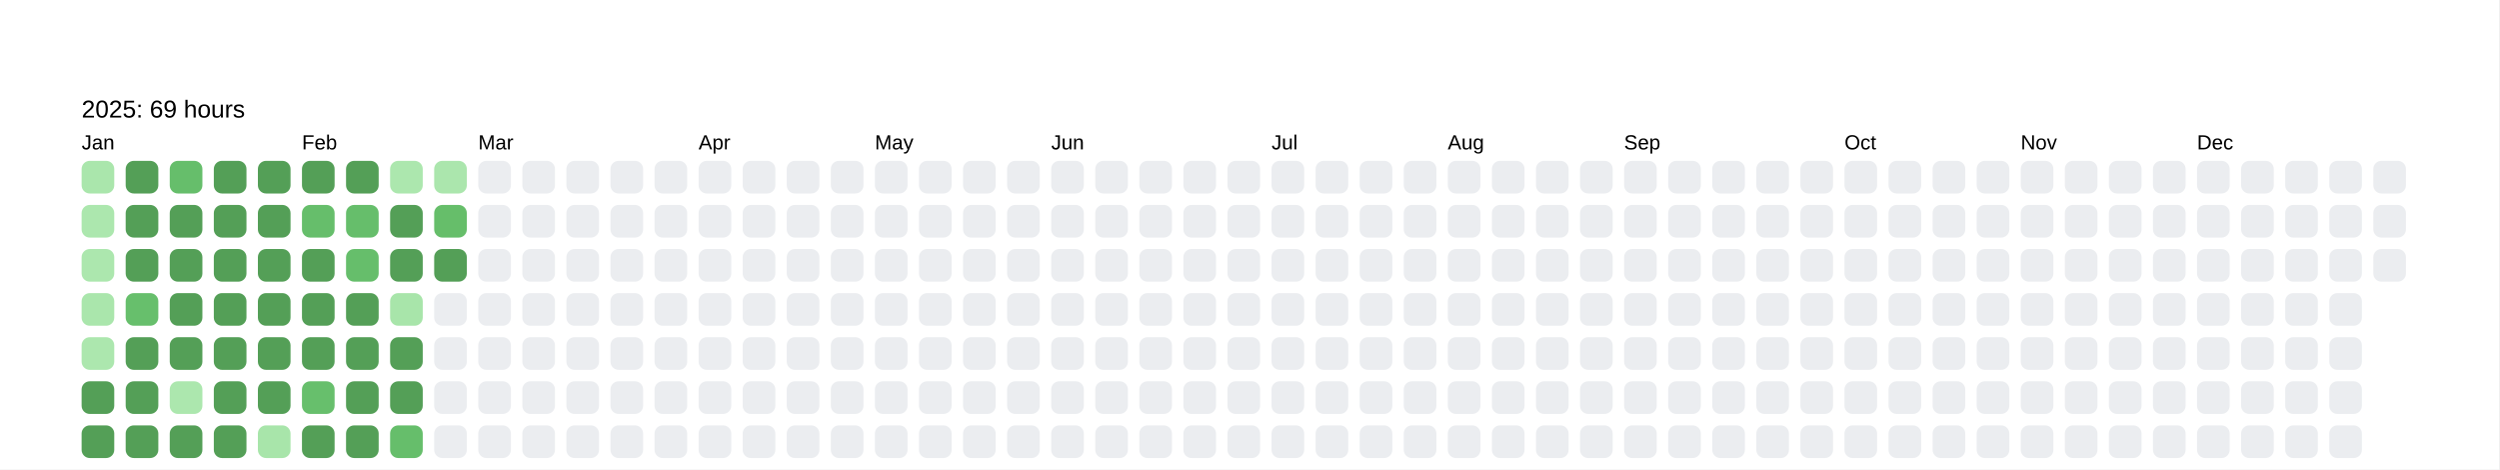
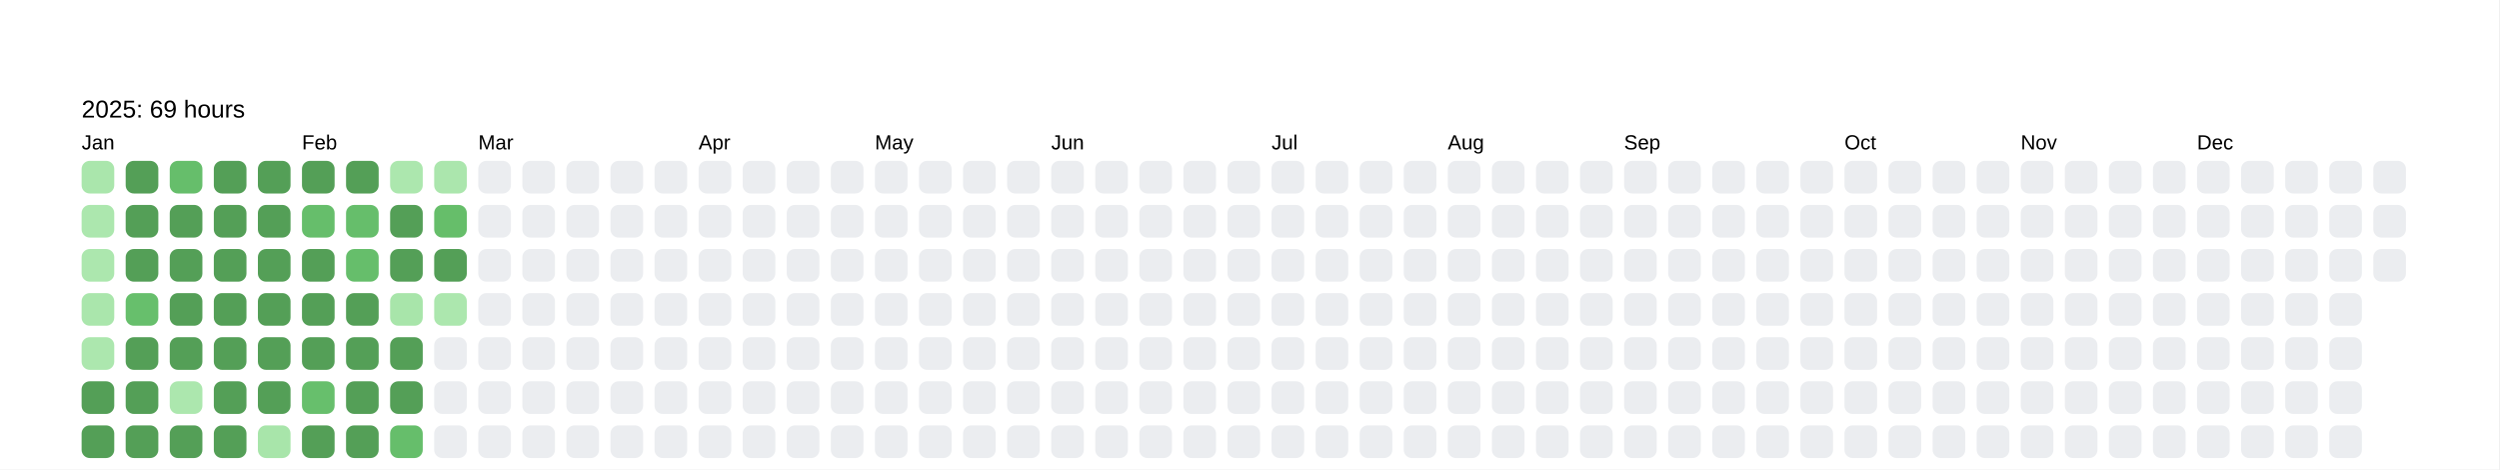
<svg xmlns="http://www.w3.org/2000/svg" baseProfile="full" height="57.5mm" version="1.1" viewBox="0,0,306.2,57.5" width="306.2mm">
  <defs />
  <rect fill="#FFFFFF" height="57.5" width="306.2" x="0" y="0" />
  <text fill="#000000" style="font-size:6px; font-family:Arial; font-weight:bold;" x="10" y="10" />
  <text fill="#000000" style="font-size:3px; font-family:Arial;" x="10" y="14.4">2025: 69 hours</text>
  <text fill="#000000" style="font-size:2.5px; font-family:Arial" x="10" y="18.3">Jan</text>
  <rect fill="#aae6ac" height="4" rx="1" ry="1" width="4" x="10" y="19.7" />
  <rect fill="#ace7ae" height="4" rx="1" ry="1" width="4" x="10" y="25.1" />
  <rect fill="#ace7ae" height="4" rx="1" ry="1" width="4" x="10" y="30.5" />
  <rect fill="#aae6ac" height="4" rx="1" ry="1" width="4" x="10" y="35.9" />
  <rect fill="#ace7ae" height="4" rx="1" ry="1" width="4" x="10" y="41.3" />
  <rect fill="#549F57" height="4" rx="1" ry="1" width="4" x="10" y="46.7" />
  <rect fill="#549F57" height="4" rx="1" ry="1" width="4" x="10" y="52.1" />
  <rect fill="#549F57" height="4" rx="1" ry="1" width="4" x="15.4" y="19.7" />
  <rect fill="#549F57" height="4" rx="1" ry="1" width="4" x="15.4" y="25.1" />
  <rect fill="#549F57" height="4" rx="1" ry="1" width="4" x="15.4" y="30.5" />
  <rect fill="#67bf6c" height="4" rx="1" ry="1" width="4" x="15.4" y="35.9" />
  <rect fill="#549F57" height="4" rx="1" ry="1" width="4" x="15.4" y="41.3" />
  <rect fill="#549F57" height="4" rx="1" ry="1" width="4" x="15.4" y="46.7" />
  <rect fill="#549F57" height="4" rx="1" ry="1" width="4" x="15.4" y="52.1" />
  <rect fill="#66be6b" height="4" rx="1" ry="1" width="4" x="20.8" y="19.7" />
  <rect fill="#549F57" height="4" rx="1" ry="1" width="4" x="20.8" y="25.1" />
  <rect fill="#549F57" height="4" rx="1" ry="1" width="4" x="20.8" y="30.5" />
  <rect fill="#549F57" height="4" rx="1" ry="1" width="4" x="20.8" y="35.9" />
  <rect fill="#549F57" height="4" rx="1" ry="1" width="4" x="20.8" y="41.3" />
  <rect fill="#ace7ae" height="4" rx="1" ry="1" width="4" x="20.8" y="46.7" />
  <rect fill="#549F57" height="4" rx="1" ry="1" width="4" x="20.8" y="52.1" />
  <rect fill="#549F57" height="4" rx="1" ry="1" width="4" x="26.2" y="19.7" />
  <rect fill="#549F57" height="4" rx="1" ry="1" width="4" x="26.2" y="25.1" />
  <rect fill="#549F57" height="4" rx="1" ry="1" width="4" x="26.2" y="30.5" />
  <rect fill="#549F57" height="4" rx="1" ry="1" width="4" x="26.2" y="35.9" />
  <rect fill="#549F57" height="4" rx="1" ry="1" width="4" x="26.2" y="41.3" />
  <rect fill="#549F57" height="4" rx="1" ry="1" width="4" x="26.2" y="46.7" />
  <rect fill="#549F57" height="4" rx="1" ry="1" width="4" x="26.2" y="52.1" />
  <rect fill="#549F57" height="4" rx="1" ry="1" width="4" x="31.6" y="19.7" />
  <rect fill="#549F57" height="4" rx="1" ry="1" width="4" x="31.6" y="25.1" />
  <rect fill="#549F57" height="4" rx="1" ry="1" width="4" x="31.6" y="30.5" />
  <rect fill="#549F57" height="4" rx="1" ry="1" width="4" x="31.6" y="35.9" />
  <rect fill="#549F57" height="4" rx="1" ry="1" width="4" x="31.6" y="41.3" />
  <rect fill="#549F57" height="4" rx="1" ry="1" width="4" x="31.6" y="46.7" />
  <rect fill="#a8e5aa" height="4" rx="1" ry="1" width="4" x="31.6" y="52.1" />
  <text fill="#000000" style="font-size:2.5px; font-family:Arial" x="37.0" y="18.3">Feb</text>
  <rect fill="#549F57" height="4" rx="1" ry="1" width="4" x="37.0" y="19.7" />
  <rect fill="#66be6b" height="4" rx="1" ry="1" width="4" x="37.0" y="25.1" />
  <rect fill="#549F57" height="4" rx="1" ry="1" width="4" x="37.0" y="30.5" />
  <rect fill="#549F57" height="4" rx="1" ry="1" width="4" x="37.0" y="35.9" />
  <rect fill="#549F57" height="4" rx="1" ry="1" width="4" x="37.0" y="41.3" />
  <rect fill="#67bf6c" height="4" rx="1" ry="1" width="4" x="37.0" y="46.7" />
  <rect fill="#549F57" height="4" rx="1" ry="1" width="4" x="37.0" y="52.1" />
  <rect fill="#549F57" height="4" rx="1" ry="1" width="4" x="42.4" y="19.7" />
  <rect fill="#66be6b" height="4" rx="1" ry="1" width="4" x="42.4" y="25.1" />
  <rect fill="#66be6b" height="4" rx="1" ry="1" width="4" x="42.4" y="30.5" />
  <rect fill="#549F57" height="4" rx="1" ry="1" width="4" x="42.4" y="35.9" />
  <rect fill="#549F57" height="4" rx="1" ry="1" width="4" x="42.4" y="41.3" />
  <rect fill="#549F57" height="4" rx="1" ry="1" width="4" x="42.4" y="46.7" />
  <rect fill="#549F57" height="4" rx="1" ry="1" width="4" x="42.4" y="52.1" />
  <rect fill="#ace7ae" height="4" rx="1" ry="1" width="4" x="47.8" y="19.7" />
  <rect fill="#549F57" height="4" rx="1" ry="1" width="4" x="47.8" y="25.1" />
  <rect fill="#549F57" height="4" rx="1" ry="1" width="4" x="47.8" y="30.5" />
  <rect fill="#a8e5aa" height="4" rx="1" ry="1" width="4" x="47.8" y="35.9" />
  <rect fill="#549F57" height="4" rx="1" ry="1" width="4" x="47.8" y="41.3" />
  <rect fill="#549F57" height="4" rx="1" ry="1" width="4" x="47.8" y="46.7" />
  <rect fill="#66be6b" height="4" rx="1" ry="1" width="4" x="47.8" y="52.1" />
  <rect fill="#abe6ad" height="4" rx="1" ry="1" width="4" x="53.2" y="19.7" />
  <rect fill="#66be6a" height="4" rx="1" ry="1" width="4" x="53.2" y="25.1" />
  <rect fill="#549F57" height="4" rx="1" ry="1" width="4" x="53.2" y="30.5" />
-   <rect fill="#EBEDF0" height="4" rx="1" ry="1" width="4" x="53.2" y="35.9" />
+   <rect fill="#ace7ae" height="4" rx="1" ry="1" width="4" x="53.2" y="35.9" />
  <rect fill="#EBEDF0" height="4" rx="1" ry="1" width="4" x="53.2" y="41.3" />
  <rect fill="#EBEDF0" height="4" rx="1" ry="1" width="4" x="53.2" y="46.7" />
  <rect fill="#EBEDF0" height="4" rx="1" ry="1" width="4" x="53.2" y="52.1" />
  <text fill="#000000" style="font-size:2.5px; font-family:Arial" x="58.6" y="18.3">Mar</text>
  <rect fill="#EBEDF0" height="4" rx="1" ry="1" width="4" x="58.6" y="19.7" />
  <rect fill="#EBEDF0" height="4" rx="1" ry="1" width="4" x="58.6" y="25.1" />
  <rect fill="#EBEDF0" height="4" rx="1" ry="1" width="4" x="58.6" y="30.5" />
  <rect fill="#EBEDF0" height="4" rx="1" ry="1" width="4" x="58.6" y="35.9" />
  <rect fill="#EBEDF0" height="4" rx="1" ry="1" width="4" x="58.6" y="41.3" />
  <rect fill="#EBEDF0" height="4" rx="1" ry="1" width="4" x="58.6" y="46.7" />
  <rect fill="#EBEDF0" height="4" rx="1" ry="1" width="4" x="58.6" y="52.1" />
  <rect fill="#EBEDF0" height="4" rx="1" ry="1" width="4" x="64" y="19.7" />
  <rect fill="#EBEDF0" height="4" rx="1" ry="1" width="4" x="64" y="25.1" />
  <rect fill="#EBEDF0" height="4" rx="1" ry="1" width="4" x="64" y="30.5" />
  <rect fill="#EBEDF0" height="4" rx="1" ry="1" width="4" x="64" y="35.9" />
  <rect fill="#EBEDF0" height="4" rx="1" ry="1" width="4" x="64" y="41.3" />
  <rect fill="#EBEDF0" height="4" rx="1" ry="1" width="4" x="64" y="46.7" />
  <rect fill="#EBEDF0" height="4" rx="1" ry="1" width="4" x="64" y="52.1" />
  <rect fill="#EBEDF0" height="4" rx="1" ry="1" width="4" x="69.4" y="19.7" />
  <rect fill="#EBEDF0" height="4" rx="1" ry="1" width="4" x="69.4" y="25.1" />
  <rect fill="#EBEDF0" height="4" rx="1" ry="1" width="4" x="69.4" y="30.5" />
  <rect fill="#EBEDF0" height="4" rx="1" ry="1" width="4" x="69.4" y="35.9" />
  <rect fill="#EBEDF0" height="4" rx="1" ry="1" width="4" x="69.4" y="41.3" />
  <rect fill="#EBEDF0" height="4" rx="1" ry="1" width="4" x="69.4" y="46.7" />
  <rect fill="#EBEDF0" height="4" rx="1" ry="1" width="4" x="69.4" y="52.1" />
  <rect fill="#EBEDF0" height="4" rx="1" ry="1" width="4" x="74.8" y="19.7" />
  <rect fill="#EBEDF0" height="4" rx="1" ry="1" width="4" x="74.8" y="25.1" />
  <rect fill="#EBEDF0" height="4" rx="1" ry="1" width="4" x="74.8" y="30.5" />
  <rect fill="#EBEDF0" height="4" rx="1" ry="1" width="4" x="74.8" y="35.9" />
  <rect fill="#EBEDF0" height="4" rx="1" ry="1" width="4" x="74.8" y="41.3" />
  <rect fill="#EBEDF0" height="4" rx="1" ry="1" width="4" x="74.8" y="46.7" />
  <rect fill="#EBEDF0" height="4" rx="1" ry="1" width="4" x="74.8" y="52.1" />
  <rect fill="#EBEDF0" height="4" rx="1" ry="1" width="4" x="80.2" y="19.7" />
  <rect fill="#EBEDF0" height="4" rx="1" ry="1" width="4" x="80.2" y="25.1" />
  <rect fill="#EBEDF0" height="4" rx="1" ry="1" width="4" x="80.2" y="30.5" />
  <rect fill="#EBEDF0" height="4" rx="1" ry="1" width="4" x="80.2" y="35.9" />
  <rect fill="#EBEDF0" height="4" rx="1" ry="1" width="4" x="80.2" y="41.3" />
  <rect fill="#EBEDF0" height="4" rx="1" ry="1" width="4" x="80.2" y="46.7" />
  <rect fill="#EBEDF0" height="4" rx="1" ry="1" width="4" x="80.2" y="52.1" />
  <text fill="#000000" style="font-size:2.5px; font-family:Arial" x="85.6" y="18.3">Apr</text>
  <rect fill="#EBEDF0" height="4" rx="1" ry="1" width="4" x="85.6" y="19.7" />
  <rect fill="#EBEDF0" height="4" rx="1" ry="1" width="4" x="85.6" y="25.1" />
  <rect fill="#EBEDF0" height="4" rx="1" ry="1" width="4" x="85.6" y="30.5" />
  <rect fill="#EBEDF0" height="4" rx="1" ry="1" width="4" x="85.6" y="35.9" />
  <rect fill="#EBEDF0" height="4" rx="1" ry="1" width="4" x="85.6" y="41.3" />
  <rect fill="#EBEDF0" height="4" rx="1" ry="1" width="4" x="85.6" y="46.7" />
  <rect fill="#EBEDF0" height="4" rx="1" ry="1" width="4" x="85.6" y="52.1" />
  <rect fill="#EBEDF0" height="4" rx="1" ry="1" width="4" x="91" y="19.7" />
  <rect fill="#EBEDF0" height="4" rx="1" ry="1" width="4" x="91" y="25.1" />
  <rect fill="#EBEDF0" height="4" rx="1" ry="1" width="4" x="91" y="30.5" />
  <rect fill="#EBEDF0" height="4" rx="1" ry="1" width="4" x="91" y="35.9" />
  <rect fill="#EBEDF0" height="4" rx="1" ry="1" width="4" x="91" y="41.3" />
  <rect fill="#EBEDF0" height="4" rx="1" ry="1" width="4" x="91" y="46.7" />
  <rect fill="#EBEDF0" height="4" rx="1" ry="1" width="4" x="91" y="52.1" />
  <rect fill="#EBEDF0" height="4" rx="1" ry="1" width="4" x="96.4" y="19.7" />
  <rect fill="#EBEDF0" height="4" rx="1" ry="1" width="4" x="96.4" y="25.1" />
  <rect fill="#EBEDF0" height="4" rx="1" ry="1" width="4" x="96.4" y="30.5" />
  <rect fill="#EBEDF0" height="4" rx="1" ry="1" width="4" x="96.4" y="35.9" />
  <rect fill="#EBEDF0" height="4" rx="1" ry="1" width="4" x="96.4" y="41.3" />
  <rect fill="#EBEDF0" height="4" rx="1" ry="1" width="4" x="96.4" y="46.7" />
  <rect fill="#EBEDF0" height="4" rx="1" ry="1" width="4" x="96.4" y="52.1" />
  <rect fill="#EBEDF0" height="4" rx="1" ry="1" width="4" x="101.8" y="19.7" />
  <rect fill="#EBEDF0" height="4" rx="1" ry="1" width="4" x="101.8" y="25.1" />
  <rect fill="#EBEDF0" height="4" rx="1" ry="1" width="4" x="101.8" y="30.5" />
  <rect fill="#EBEDF0" height="4" rx="1" ry="1" width="4" x="101.8" y="35.9" />
  <rect fill="#EBEDF0" height="4" rx="1" ry="1" width="4" x="101.8" y="41.3" />
  <rect fill="#EBEDF0" height="4" rx="1" ry="1" width="4" x="101.8" y="46.7" />
  <rect fill="#EBEDF0" height="4" rx="1" ry="1" width="4" x="101.8" y="52.1" />
  <text fill="#000000" style="font-size:2.5px; font-family:Arial" x="107.2" y="18.3">May</text>
  <rect fill="#EBEDF0" height="4" rx="1" ry="1" width="4" x="107.2" y="19.7" />
  <rect fill="#EBEDF0" height="4" rx="1" ry="1" width="4" x="107.2" y="25.1" />
  <rect fill="#EBEDF0" height="4" rx="1" ry="1" width="4" x="107.2" y="30.5" />
  <rect fill="#EBEDF0" height="4" rx="1" ry="1" width="4" x="107.2" y="35.9" />
  <rect fill="#EBEDF0" height="4" rx="1" ry="1" width="4" x="107.2" y="41.3" />
  <rect fill="#EBEDF0" height="4" rx="1" ry="1" width="4" x="107.2" y="46.7" />
  <rect fill="#EBEDF0" height="4" rx="1" ry="1" width="4" x="107.2" y="52.1" />
  <rect fill="#EBEDF0" height="4" rx="1" ry="1" width="4" x="112.6" y="19.7" />
  <rect fill="#EBEDF0" height="4" rx="1" ry="1" width="4" x="112.6" y="25.1" />
  <rect fill="#EBEDF0" height="4" rx="1" ry="1" width="4" x="112.6" y="30.5" />
  <rect fill="#EBEDF0" height="4" rx="1" ry="1" width="4" x="112.6" y="35.9" />
  <rect fill="#EBEDF0" height="4" rx="1" ry="1" width="4" x="112.6" y="41.3" />
  <rect fill="#EBEDF0" height="4" rx="1" ry="1" width="4" x="112.6" y="46.7" />
  <rect fill="#EBEDF0" height="4" rx="1" ry="1" width="4" x="112.6" y="52.1" />
  <rect fill="#EBEDF0" height="4" rx="1" ry="1" width="4" x="118" y="19.7" />
  <rect fill="#EBEDF0" height="4" rx="1" ry="1" width="4" x="118" y="25.1" />
  <rect fill="#EBEDF0" height="4" rx="1" ry="1" width="4" x="118" y="30.5" />
  <rect fill="#EBEDF0" height="4" rx="1" ry="1" width="4" x="118" y="35.9" />
  <rect fill="#EBEDF0" height="4" rx="1" ry="1" width="4" x="118" y="41.3" />
  <rect fill="#EBEDF0" height="4" rx="1" ry="1" width="4" x="118" y="46.7" />
  <rect fill="#EBEDF0" height="4" rx="1" ry="1" width="4" x="118" y="52.1" />
  <rect fill="#EBEDF0" height="4" rx="1" ry="1" width="4" x="123.4" y="19.7" />
  <rect fill="#EBEDF0" height="4" rx="1" ry="1" width="4" x="123.4" y="25.1" />
  <rect fill="#EBEDF0" height="4" rx="1" ry="1" width="4" x="123.4" y="30.5" />
  <rect fill="#EBEDF0" height="4" rx="1" ry="1" width="4" x="123.4" y="35.9" />
  <rect fill="#EBEDF0" height="4" rx="1" ry="1" width="4" x="123.4" y="41.3" />
  <rect fill="#EBEDF0" height="4" rx="1" ry="1" width="4" x="123.4" y="46.7" />
  <rect fill="#EBEDF0" height="4" rx="1" ry="1" width="4" x="123.4" y="52.1" />
  <text fill="#000000" style="font-size:2.5px; font-family:Arial" x="128.8" y="18.3">Jun</text>
  <rect fill="#EBEDF0" height="4" rx="1" ry="1" width="4" x="128.8" y="19.7" />
  <rect fill="#EBEDF0" height="4" rx="1" ry="1" width="4" x="128.8" y="25.1" />
  <rect fill="#EBEDF0" height="4" rx="1" ry="1" width="4" x="128.8" y="30.5" />
  <rect fill="#EBEDF0" height="4" rx="1" ry="1" width="4" x="128.8" y="35.9" />
  <rect fill="#EBEDF0" height="4" rx="1" ry="1" width="4" x="128.8" y="41.3" />
  <rect fill="#EBEDF0" height="4" rx="1" ry="1" width="4" x="128.8" y="46.7" />
  <rect fill="#EBEDF0" height="4" rx="1" ry="1" width="4" x="128.8" y="52.1" />
  <rect fill="#EBEDF0" height="4" rx="1" ry="1" width="4" x="134.2" y="19.7" />
  <rect fill="#EBEDF0" height="4" rx="1" ry="1" width="4" x="134.2" y="25.1" />
  <rect fill="#EBEDF0" height="4" rx="1" ry="1" width="4" x="134.2" y="30.5" />
  <rect fill="#EBEDF0" height="4" rx="1" ry="1" width="4" x="134.2" y="35.9" />
  <rect fill="#EBEDF0" height="4" rx="1" ry="1" width="4" x="134.2" y="41.3" />
  <rect fill="#EBEDF0" height="4" rx="1" ry="1" width="4" x="134.2" y="46.7" />
  <rect fill="#EBEDF0" height="4" rx="1" ry="1" width="4" x="134.2" y="52.1" />
  <rect fill="#EBEDF0" height="4" rx="1" ry="1" width="4" x="139.6" y="19.7" />
  <rect fill="#EBEDF0" height="4" rx="1" ry="1" width="4" x="139.6" y="25.1" />
  <rect fill="#EBEDF0" height="4" rx="1" ry="1" width="4" x="139.6" y="30.5" />
  <rect fill="#EBEDF0" height="4" rx="1" ry="1" width="4" x="139.6" y="35.9" />
  <rect fill="#EBEDF0" height="4" rx="1" ry="1" width="4" x="139.6" y="41.3" />
  <rect fill="#EBEDF0" height="4" rx="1" ry="1" width="4" x="139.6" y="46.7" />
  <rect fill="#EBEDF0" height="4" rx="1" ry="1" width="4" x="139.6" y="52.1" />
  <rect fill="#EBEDF0" height="4" rx="1" ry="1" width="4" x="145" y="19.7" />
  <rect fill="#EBEDF0" height="4" rx="1" ry="1" width="4" x="145" y="25.1" />
  <rect fill="#EBEDF0" height="4" rx="1" ry="1" width="4" x="145" y="30.5" />
  <rect fill="#EBEDF0" height="4" rx="1" ry="1" width="4" x="145" y="35.9" />
  <rect fill="#EBEDF0" height="4" rx="1" ry="1" width="4" x="145" y="41.3" />
  <rect fill="#EBEDF0" height="4" rx="1" ry="1" width="4" x="145" y="46.7" />
  <rect fill="#EBEDF0" height="4" rx="1" ry="1" width="4" x="145" y="52.1" />
  <rect fill="#EBEDF0" height="4" rx="1" ry="1" width="4" x="150.4" y="19.7" />
  <rect fill="#EBEDF0" height="4" rx="1" ry="1" width="4" x="150.4" y="25.1" />
  <rect fill="#EBEDF0" height="4" rx="1" ry="1" width="4" x="150.4" y="30.5" />
  <rect fill="#EBEDF0" height="4" rx="1" ry="1" width="4" x="150.4" y="35.9" />
  <rect fill="#EBEDF0" height="4" rx="1" ry="1" width="4" x="150.4" y="41.3" />
  <rect fill="#EBEDF0" height="4" rx="1" ry="1" width="4" x="150.4" y="46.7" />
  <rect fill="#EBEDF0" height="4" rx="1" ry="1" width="4" x="150.4" y="52.1" />
  <text fill="#000000" style="font-size:2.5px; font-family:Arial" x="155.8" y="18.3">Jul</text>
  <rect fill="#EBEDF0" height="4" rx="1" ry="1" width="4" x="155.8" y="19.7" />
  <rect fill="#EBEDF0" height="4" rx="1" ry="1" width="4" x="155.8" y="25.1" />
  <rect fill="#EBEDF0" height="4" rx="1" ry="1" width="4" x="155.8" y="30.5" />
  <rect fill="#EBEDF0" height="4" rx="1" ry="1" width="4" x="155.8" y="35.9" />
  <rect fill="#EBEDF0" height="4" rx="1" ry="1" width="4" x="155.8" y="41.3" />
  <rect fill="#EBEDF0" height="4" rx="1" ry="1" width="4" x="155.8" y="46.7" />
  <rect fill="#EBEDF0" height="4" rx="1" ry="1" width="4" x="155.8" y="52.1" />
  <rect fill="#EBEDF0" height="4" rx="1" ry="1" width="4" x="161.2" y="19.7" />
  <rect fill="#EBEDF0" height="4" rx="1" ry="1" width="4" x="161.2" y="25.1" />
  <rect fill="#EBEDF0" height="4" rx="1" ry="1" width="4" x="161.2" y="30.5" />
  <rect fill="#EBEDF0" height="4" rx="1" ry="1" width="4" x="161.2" y="35.9" />
  <rect fill="#EBEDF0" height="4" rx="1" ry="1" width="4" x="161.2" y="41.3" />
  <rect fill="#EBEDF0" height="4" rx="1" ry="1" width="4" x="161.2" y="46.7" />
  <rect fill="#EBEDF0" height="4" rx="1" ry="1" width="4" x="161.2" y="52.1" />
  <rect fill="#EBEDF0" height="4" rx="1" ry="1" width="4" x="166.6" y="19.7" />
  <rect fill="#EBEDF0" height="4" rx="1" ry="1" width="4" x="166.6" y="25.1" />
  <rect fill="#EBEDF0" height="4" rx="1" ry="1" width="4" x="166.6" y="30.5" />
  <rect fill="#EBEDF0" height="4" rx="1" ry="1" width="4" x="166.6" y="35.9" />
  <rect fill="#EBEDF0" height="4" rx="1" ry="1" width="4" x="166.6" y="41.3" />
  <rect fill="#EBEDF0" height="4" rx="1" ry="1" width="4" x="166.6" y="46.7" />
  <rect fill="#EBEDF0" height="4" rx="1" ry="1" width="4" x="166.6" y="52.1" />
  <rect fill="#EBEDF0" height="4" rx="1" ry="1" width="4" x="172" y="19.7" />
  <rect fill="#EBEDF0" height="4" rx="1" ry="1" width="4" x="172" y="25.1" />
  <rect fill="#EBEDF0" height="4" rx="1" ry="1" width="4" x="172" y="30.5" />
  <rect fill="#EBEDF0" height="4" rx="1" ry="1" width="4" x="172" y="35.9" />
  <rect fill="#EBEDF0" height="4" rx="1" ry="1" width="4" x="172" y="41.3" />
  <rect fill="#EBEDF0" height="4" rx="1" ry="1" width="4" x="172" y="46.7" />
  <rect fill="#EBEDF0" height="4" rx="1" ry="1" width="4" x="172" y="52.1" />
  <text fill="#000000" style="font-size:2.5px; font-family:Arial" x="177.4" y="18.3">Aug</text>
  <rect fill="#EBEDF0" height="4" rx="1" ry="1" width="4" x="177.4" y="19.7" />
  <rect fill="#EBEDF0" height="4" rx="1" ry="1" width="4" x="177.4" y="25.1" />
  <rect fill="#EBEDF0" height="4" rx="1" ry="1" width="4" x="177.4" y="30.5" />
  <rect fill="#EBEDF0" height="4" rx="1" ry="1" width="4" x="177.4" y="35.9" />
  <rect fill="#EBEDF0" height="4" rx="1" ry="1" width="4" x="177.4" y="41.3" />
  <rect fill="#EBEDF0" height="4" rx="1" ry="1" width="4" x="177.4" y="46.7" />
  <rect fill="#EBEDF0" height="4" rx="1" ry="1" width="4" x="177.4" y="52.1" />
  <rect fill="#EBEDF0" height="4" rx="1" ry="1" width="4" x="182.8" y="19.7" />
  <rect fill="#EBEDF0" height="4" rx="1" ry="1" width="4" x="182.8" y="25.1" />
  <rect fill="#EBEDF0" height="4" rx="1" ry="1" width="4" x="182.8" y="30.5" />
  <rect fill="#EBEDF0" height="4" rx="1" ry="1" width="4" x="182.8" y="35.9" />
  <rect fill="#EBEDF0" height="4" rx="1" ry="1" width="4" x="182.8" y="41.3" />
  <rect fill="#EBEDF0" height="4" rx="1" ry="1" width="4" x="182.8" y="46.7" />
  <rect fill="#EBEDF0" height="4" rx="1" ry="1" width="4" x="182.8" y="52.1" />
  <rect fill="#EBEDF0" height="4" rx="1" ry="1" width="4" x="188.2" y="19.7" />
  <rect fill="#EBEDF0" height="4" rx="1" ry="1" width="4" x="188.2" y="25.1" />
  <rect fill="#EBEDF0" height="4" rx="1" ry="1" width="4" x="188.2" y="30.5" />
  <rect fill="#EBEDF0" height="4" rx="1" ry="1" width="4" x="188.2" y="35.9" />
  <rect fill="#EBEDF0" height="4" rx="1" ry="1" width="4" x="188.2" y="41.3" />
  <rect fill="#EBEDF0" height="4" rx="1" ry="1" width="4" x="188.2" y="46.7" />
  <rect fill="#EBEDF0" height="4" rx="1" ry="1" width="4" x="188.2" y="52.1" />
  <rect fill="#EBEDF0" height="4" rx="1" ry="1" width="4" x="193.6" y="19.7" />
  <rect fill="#EBEDF0" height="4" rx="1" ry="1" width="4" x="193.6" y="25.1" />
  <rect fill="#EBEDF0" height="4" rx="1" ry="1" width="4" x="193.6" y="30.5" />
  <rect fill="#EBEDF0" height="4" rx="1" ry="1" width="4" x="193.6" y="35.9" />
  <rect fill="#EBEDF0" height="4" rx="1" ry="1" width="4" x="193.6" y="41.3" />
  <rect fill="#EBEDF0" height="4" rx="1" ry="1" width="4" x="193.6" y="46.7" />
  <rect fill="#EBEDF0" height="4" rx="1" ry="1" width="4" x="193.6" y="52.1" />
  <text fill="#000000" style="font-size:2.5px; font-family:Arial" x="199" y="18.3">Sep</text>
  <rect fill="#EBEDF0" height="4" rx="1" ry="1" width="4" x="199" y="19.7" />
  <rect fill="#EBEDF0" height="4" rx="1" ry="1" width="4" x="199" y="25.1" />
  <rect fill="#EBEDF0" height="4" rx="1" ry="1" width="4" x="199" y="30.5" />
  <rect fill="#EBEDF0" height="4" rx="1" ry="1" width="4" x="199" y="35.9" />
  <rect fill="#EBEDF0" height="4" rx="1" ry="1" width="4" x="199" y="41.3" />
  <rect fill="#EBEDF0" height="4" rx="1" ry="1" width="4" x="199" y="46.7" />
  <rect fill="#EBEDF0" height="4" rx="1" ry="1" width="4" x="199" y="52.1" />
  <rect fill="#EBEDF0" height="4" rx="1" ry="1" width="4" x="204.4" y="19.7" />
  <rect fill="#EBEDF0" height="4" rx="1" ry="1" width="4" x="204.4" y="25.1" />
  <rect fill="#EBEDF0" height="4" rx="1" ry="1" width="4" x="204.4" y="30.5" />
  <rect fill="#EBEDF0" height="4" rx="1" ry="1" width="4" x="204.4" y="35.9" />
  <rect fill="#EBEDF0" height="4" rx="1" ry="1" width="4" x="204.4" y="41.3" />
  <rect fill="#EBEDF0" height="4" rx="1" ry="1" width="4" x="204.4" y="46.7" />
  <rect fill="#EBEDF0" height="4" rx="1" ry="1" width="4" x="204.4" y="52.1" />
  <rect fill="#EBEDF0" height="4" rx="1" ry="1" width="4" x="209.8" y="19.7" />
  <rect fill="#EBEDF0" height="4" rx="1" ry="1" width="4" x="209.8" y="25.1" />
  <rect fill="#EBEDF0" height="4" rx="1" ry="1" width="4" x="209.8" y="30.5" />
  <rect fill="#EBEDF0" height="4" rx="1" ry="1" width="4" x="209.8" y="35.9" />
  <rect fill="#EBEDF0" height="4" rx="1" ry="1" width="4" x="209.8" y="41.3" />
  <rect fill="#EBEDF0" height="4" rx="1" ry="1" width="4" x="209.8" y="46.7" />
  <rect fill="#EBEDF0" height="4" rx="1" ry="1" width="4" x="209.8" y="52.1" />
  <rect fill="#EBEDF0" height="4" rx="1" ry="1" width="4" x="215.2" y="19.7" />
  <rect fill="#EBEDF0" height="4" rx="1" ry="1" width="4" x="215.2" y="25.1" />
  <rect fill="#EBEDF0" height="4" rx="1" ry="1" width="4" x="215.2" y="30.5" />
  <rect fill="#EBEDF0" height="4" rx="1" ry="1" width="4" x="215.2" y="35.9" />
  <rect fill="#EBEDF0" height="4" rx="1" ry="1" width="4" x="215.2" y="41.3" />
  <rect fill="#EBEDF0" height="4" rx="1" ry="1" width="4" x="215.2" y="46.7" />
  <rect fill="#EBEDF0" height="4" rx="1" ry="1" width="4" x="215.2" y="52.1" />
  <rect fill="#EBEDF0" height="4" rx="1" ry="1" width="4" x="220.6" y="19.7" />
  <rect fill="#EBEDF0" height="4" rx="1" ry="1" width="4" x="220.6" y="25.1" />
  <rect fill="#EBEDF0" height="4" rx="1" ry="1" width="4" x="220.6" y="30.5" />
  <rect fill="#EBEDF0" height="4" rx="1" ry="1" width="4" x="220.6" y="35.9" />
  <rect fill="#EBEDF0" height="4" rx="1" ry="1" width="4" x="220.6" y="41.3" />
  <rect fill="#EBEDF0" height="4" rx="1" ry="1" width="4" x="220.6" y="46.7" />
  <rect fill="#EBEDF0" height="4" rx="1" ry="1" width="4" x="220.6" y="52.1" />
  <text fill="#000000" style="font-size:2.5px; font-family:Arial" x="226" y="18.3">Oct</text>
  <rect fill="#EBEDF0" height="4" rx="1" ry="1" width="4" x="226" y="19.7" />
  <rect fill="#EBEDF0" height="4" rx="1" ry="1" width="4" x="226" y="25.1" />
  <rect fill="#EBEDF0" height="4" rx="1" ry="1" width="4" x="226" y="30.5" />
  <rect fill="#EBEDF0" height="4" rx="1" ry="1" width="4" x="226" y="35.9" />
  <rect fill="#EBEDF0" height="4" rx="1" ry="1" width="4" x="226" y="41.3" />
  <rect fill="#EBEDF0" height="4" rx="1" ry="1" width="4" x="226" y="46.7" />
  <rect fill="#EBEDF0" height="4" rx="1" ry="1" width="4" x="226" y="52.1" />
  <rect fill="#EBEDF0" height="4" rx="1" ry="1" width="4" x="231.4" y="19.7" />
  <rect fill="#EBEDF0" height="4" rx="1" ry="1" width="4" x="231.4" y="25.1" />
  <rect fill="#EBEDF0" height="4" rx="1" ry="1" width="4" x="231.4" y="30.5" />
  <rect fill="#EBEDF0" height="4" rx="1" ry="1" width="4" x="231.4" y="35.9" />
  <rect fill="#EBEDF0" height="4" rx="1" ry="1" width="4" x="231.4" y="41.3" />
  <rect fill="#EBEDF0" height="4" rx="1" ry="1" width="4" x="231.4" y="46.7" />
  <rect fill="#EBEDF0" height="4" rx="1" ry="1" width="4" x="231.4" y="52.1" />
  <rect fill="#EBEDF0" height="4" rx="1" ry="1" width="4" x="236.8" y="19.7" />
  <rect fill="#EBEDF0" height="4" rx="1" ry="1" width="4" x="236.8" y="25.1" />
  <rect fill="#EBEDF0" height="4" rx="1" ry="1" width="4" x="236.8" y="30.5" />
  <rect fill="#EBEDF0" height="4" rx="1" ry="1" width="4" x="236.8" y="35.9" />
  <rect fill="#EBEDF0" height="4" rx="1" ry="1" width="4" x="236.8" y="41.3" />
  <rect fill="#EBEDF0" height="4" rx="1" ry="1" width="4" x="236.8" y="46.7" />
  <rect fill="#EBEDF0" height="4" rx="1" ry="1" width="4" x="236.8" y="52.1" />
  <rect fill="#EBEDF0" height="4" rx="1" ry="1" width="4" x="242.2" y="19.7" />
  <rect fill="#EBEDF0" height="4" rx="1" ry="1" width="4" x="242.2" y="25.1" />
  <rect fill="#EBEDF0" height="4" rx="1" ry="1" width="4" x="242.2" y="30.5" />
  <rect fill="#EBEDF0" height="4" rx="1" ry="1" width="4" x="242.2" y="35.9" />
  <rect fill="#EBEDF0" height="4" rx="1" ry="1" width="4" x="242.2" y="41.3" />
  <rect fill="#EBEDF0" height="4" rx="1" ry="1" width="4" x="242.2" y="46.7" />
  <rect fill="#EBEDF0" height="4" rx="1" ry="1" width="4" x="242.2" y="52.1" />
  <text fill="#000000" style="font-size:2.5px; font-family:Arial" x="247.6" y="18.3">Nov</text>
  <rect fill="#EBEDF0" height="4" rx="1" ry="1" width="4" x="247.6" y="19.7" />
  <rect fill="#EBEDF0" height="4" rx="1" ry="1" width="4" x="247.6" y="25.1" />
  <rect fill="#EBEDF0" height="4" rx="1" ry="1" width="4" x="247.6" y="30.5" />
  <rect fill="#EBEDF0" height="4" rx="1" ry="1" width="4" x="247.6" y="35.9" />
  <rect fill="#EBEDF0" height="4" rx="1" ry="1" width="4" x="247.6" y="41.3" />
  <rect fill="#EBEDF0" height="4" rx="1" ry="1" width="4" x="247.6" y="46.7" />
  <rect fill="#EBEDF0" height="4" rx="1" ry="1" width="4" x="247.6" y="52.1" />
  <rect fill="#EBEDF0" height="4" rx="1" ry="1" width="4" x="253" y="19.7" />
  <rect fill="#EBEDF0" height="4" rx="1" ry="1" width="4" x="253" y="25.1" />
  <rect fill="#EBEDF0" height="4" rx="1" ry="1" width="4" x="253" y="30.5" />
  <rect fill="#EBEDF0" height="4" rx="1" ry="1" width="4" x="253" y="35.9" />
  <rect fill="#EBEDF0" height="4" rx="1" ry="1" width="4" x="253" y="41.3" />
  <rect fill="#EBEDF0" height="4" rx="1" ry="1" width="4" x="253" y="46.7" />
  <rect fill="#EBEDF0" height="4" rx="1" ry="1" width="4" x="253" y="52.1" />
  <rect fill="#EBEDF0" height="4" rx="1" ry="1" width="4" x="258.4" y="19.7" />
  <rect fill="#EBEDF0" height="4" rx="1" ry="1" width="4" x="258.4" y="25.1" />
  <rect fill="#EBEDF0" height="4" rx="1" ry="1" width="4" x="258.4" y="30.5" />
  <rect fill="#EBEDF0" height="4" rx="1" ry="1" width="4" x="258.4" y="35.9" />
  <rect fill="#EBEDF0" height="4" rx="1" ry="1" width="4" x="258.4" y="41.3" />
  <rect fill="#EBEDF0" height="4" rx="1" ry="1" width="4" x="258.4" y="46.7" />
  <rect fill="#EBEDF0" height="4" rx="1" ry="1" width="4" x="258.4" y="52.1" />
  <rect fill="#EBEDF0" height="4" rx="1" ry="1" width="4" x="263.8" y="19.7" />
  <rect fill="#EBEDF0" height="4" rx="1" ry="1" width="4" x="263.8" y="25.1" />
  <rect fill="#EBEDF0" height="4" rx="1" ry="1" width="4" x="263.8" y="30.5" />
  <rect fill="#EBEDF0" height="4" rx="1" ry="1" width="4" x="263.8" y="35.9" />
  <rect fill="#EBEDF0" height="4" rx="1" ry="1" width="4" x="263.8" y="41.3" />
  <rect fill="#EBEDF0" height="4" rx="1" ry="1" width="4" x="263.8" y="46.7" />
  <rect fill="#EBEDF0" height="4" rx="1" ry="1" width="4" x="263.8" y="52.1" />
  <text fill="#000000" style="font-size:2.5px; font-family:Arial" x="269.2" y="18.3">Dec</text>
  <rect fill="#EBEDF0" height="4" rx="1" ry="1" width="4" x="269.2" y="19.7" />
  <rect fill="#EBEDF0" height="4" rx="1" ry="1" width="4" x="269.2" y="25.1" />
  <rect fill="#EBEDF0" height="4" rx="1" ry="1" width="4" x="269.2" y="30.5" />
  <rect fill="#EBEDF0" height="4" rx="1" ry="1" width="4" x="269.2" y="35.9" />
  <rect fill="#EBEDF0" height="4" rx="1" ry="1" width="4" x="269.2" y="41.3" />
  <rect fill="#EBEDF0" height="4" rx="1" ry="1" width="4" x="269.2" y="46.7" />
  <rect fill="#EBEDF0" height="4" rx="1" ry="1" width="4" x="269.2" y="52.1" />
  <rect fill="#EBEDF0" height="4" rx="1" ry="1" width="4" x="274.6" y="19.7" />
  <rect fill="#EBEDF0" height="4" rx="1" ry="1" width="4" x="274.6" y="25.1" />
  <rect fill="#EBEDF0" height="4" rx="1" ry="1" width="4" x="274.6" y="30.5" />
  <rect fill="#EBEDF0" height="4" rx="1" ry="1" width="4" x="274.6" y="35.9" />
  <rect fill="#EBEDF0" height="4" rx="1" ry="1" width="4" x="274.6" y="41.3" />
  <rect fill="#EBEDF0" height="4" rx="1" ry="1" width="4" x="274.6" y="46.7" />
  <rect fill="#EBEDF0" height="4" rx="1" ry="1" width="4" x="274.6" y="52.1" />
  <rect fill="#EBEDF0" height="4" rx="1" ry="1" width="4" x="280" y="19.7" />
  <rect fill="#EBEDF0" height="4" rx="1" ry="1" width="4" x="280" y="25.1" />
  <rect fill="#EBEDF0" height="4" rx="1" ry="1" width="4" x="280" y="30.5" />
  <rect fill="#EBEDF0" height="4" rx="1" ry="1" width="4" x="280" y="35.9" />
  <rect fill="#EBEDF0" height="4" rx="1" ry="1" width="4" x="280" y="41.3" />
  <rect fill="#EBEDF0" height="4" rx="1" ry="1" width="4" x="280" y="46.7" />
  <rect fill="#EBEDF0" height="4" rx="1" ry="1" width="4" x="280" y="52.1" />
  <rect fill="#EBEDF0" height="4" rx="1" ry="1" width="4" x="285.4" y="19.7" />
  <rect fill="#EBEDF0" height="4" rx="1" ry="1" width="4" x="285.4" y="25.1" />
  <rect fill="#EBEDF0" height="4" rx="1" ry="1" width="4" x="285.4" y="30.5" />
  <rect fill="#EBEDF0" height="4" rx="1" ry="1" width="4" x="285.4" y="35.9" />
  <rect fill="#EBEDF0" height="4" rx="1" ry="1" width="4" x="285.4" y="41.3" />
  <rect fill="#EBEDF0" height="4" rx="1" ry="1" width="4" x="285.4" y="46.7" />
  <rect fill="#EBEDF0" height="4" rx="1" ry="1" width="4" x="285.4" y="52.1" />
  <rect fill="#EBEDF0" height="4" rx="1" ry="1" width="4" x="290.8" y="19.7" />
  <rect fill="#EBEDF0" height="4" rx="1" ry="1" width="4" x="290.8" y="25.1" />
  <rect fill="#EBEDF0" height="4" rx="1" ry="1" width="4" x="290.8" y="30.5" />
</svg>
